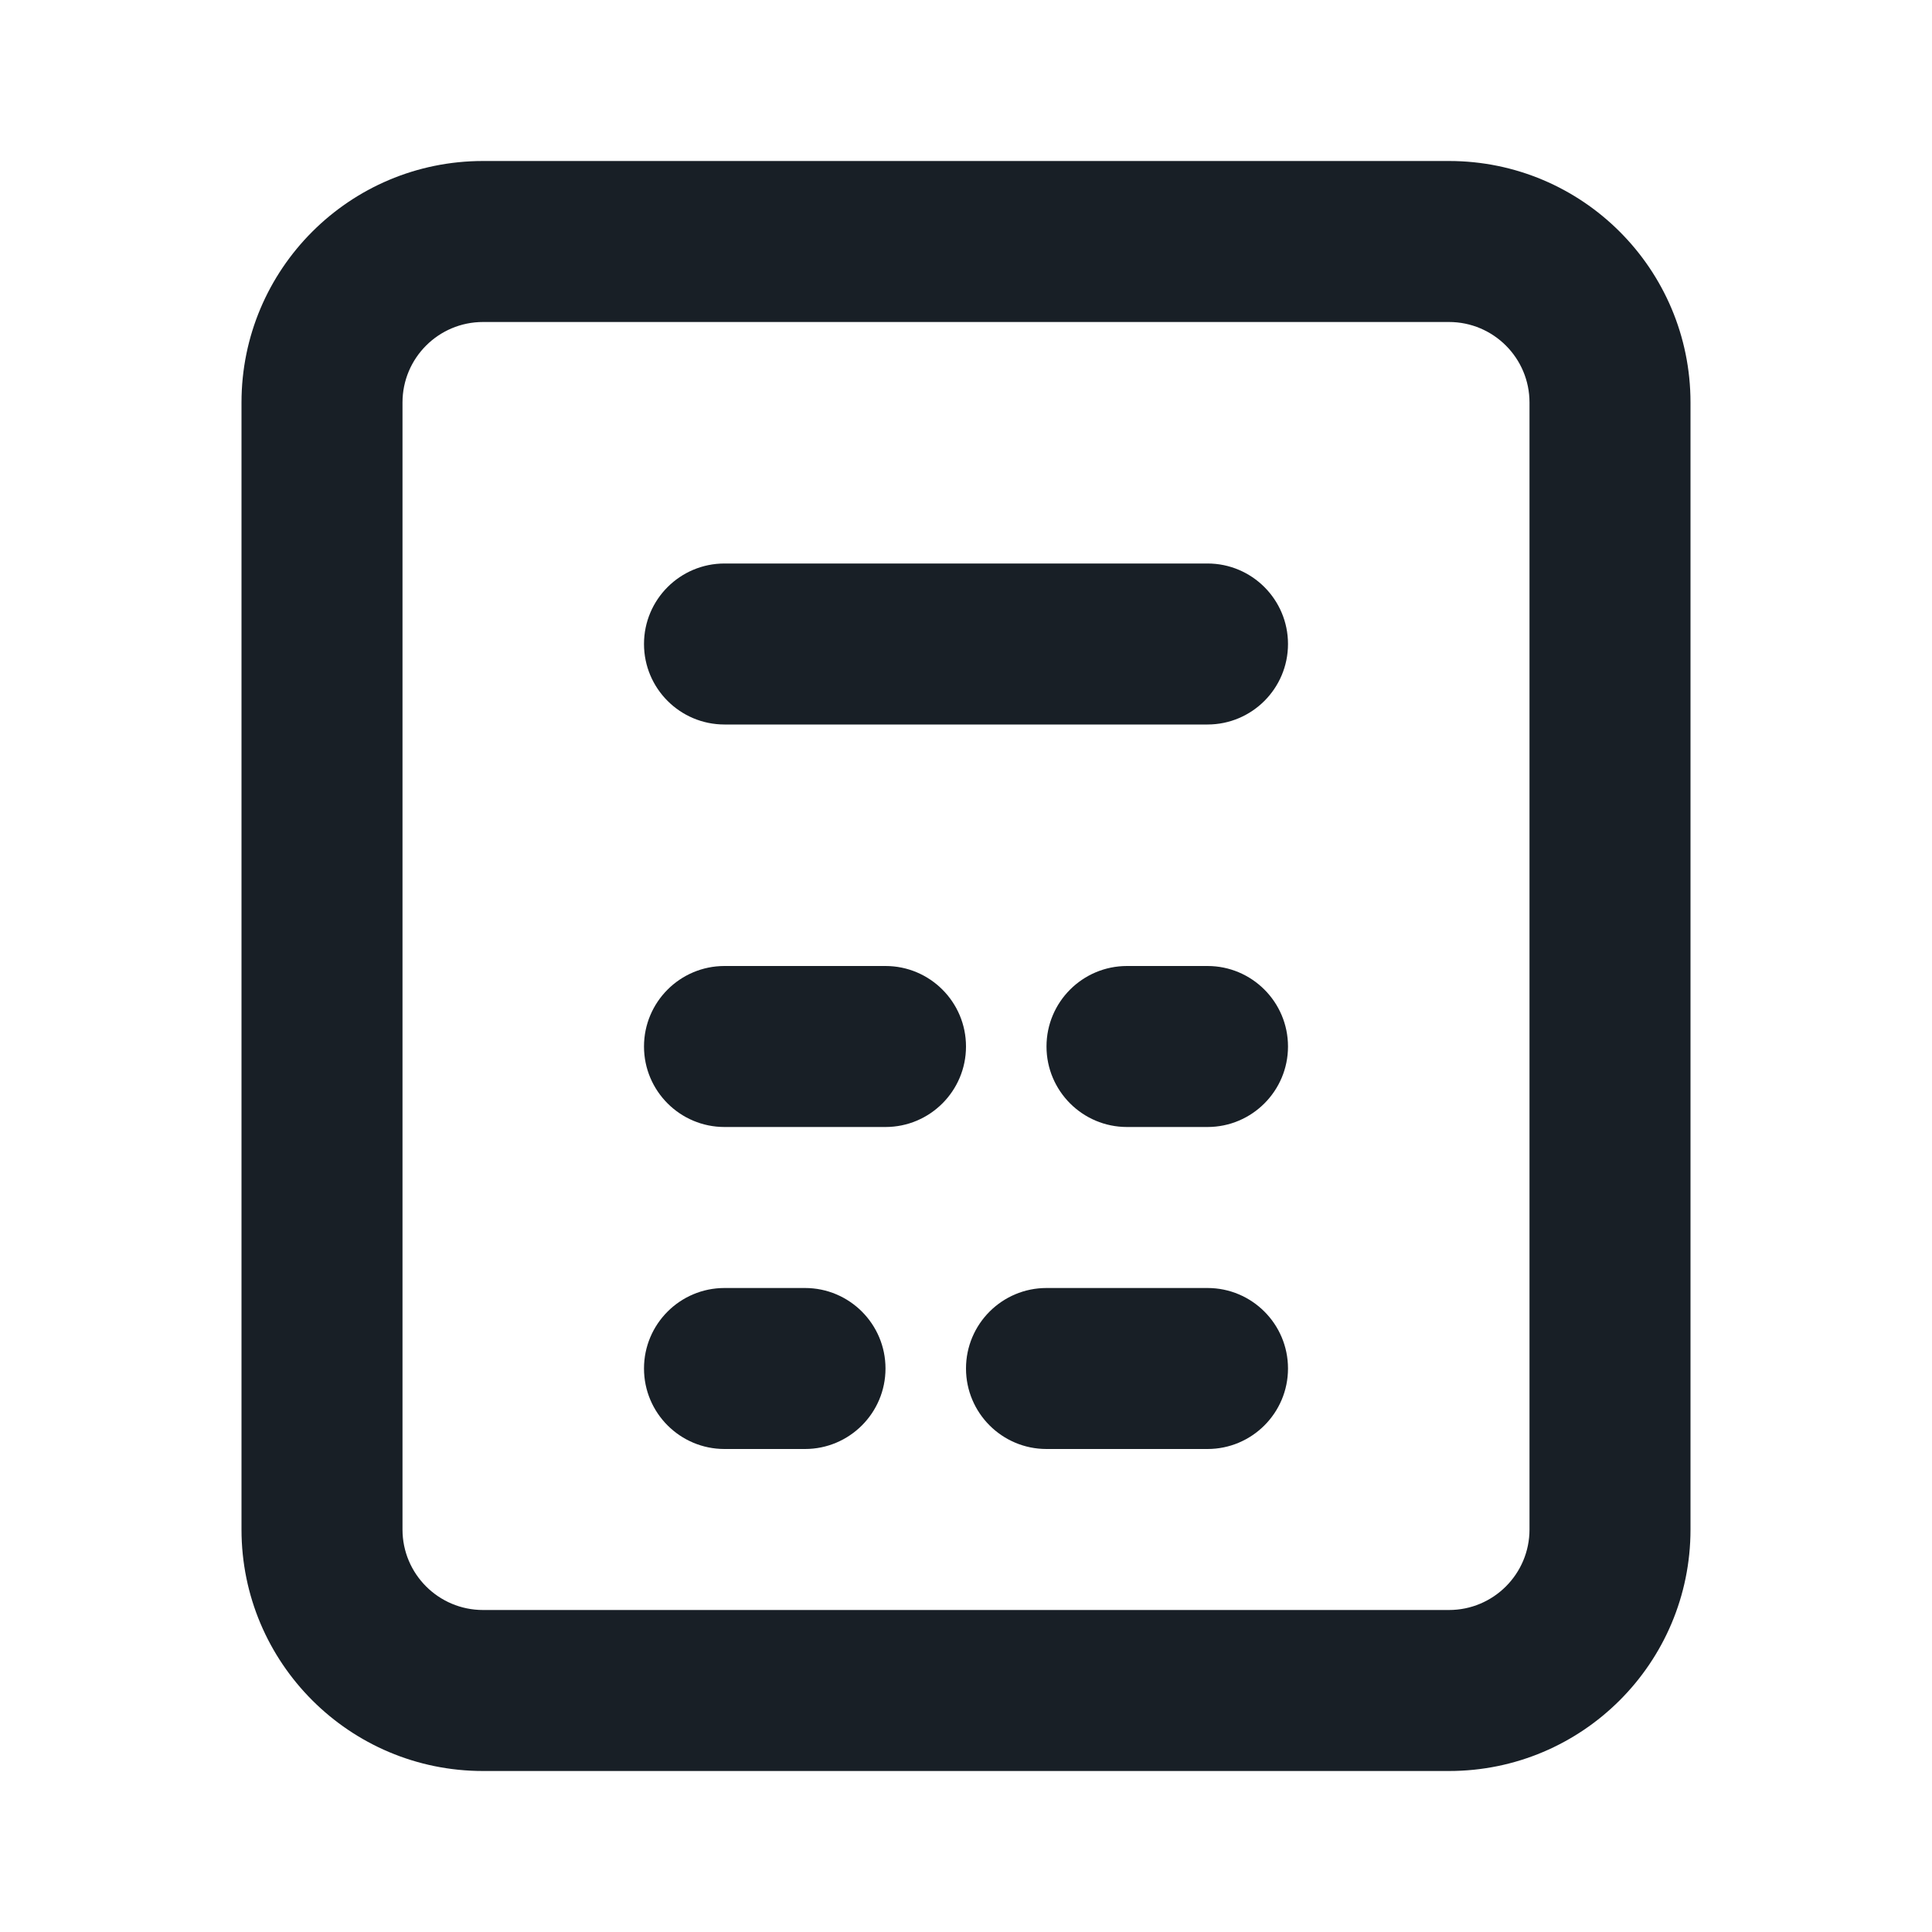
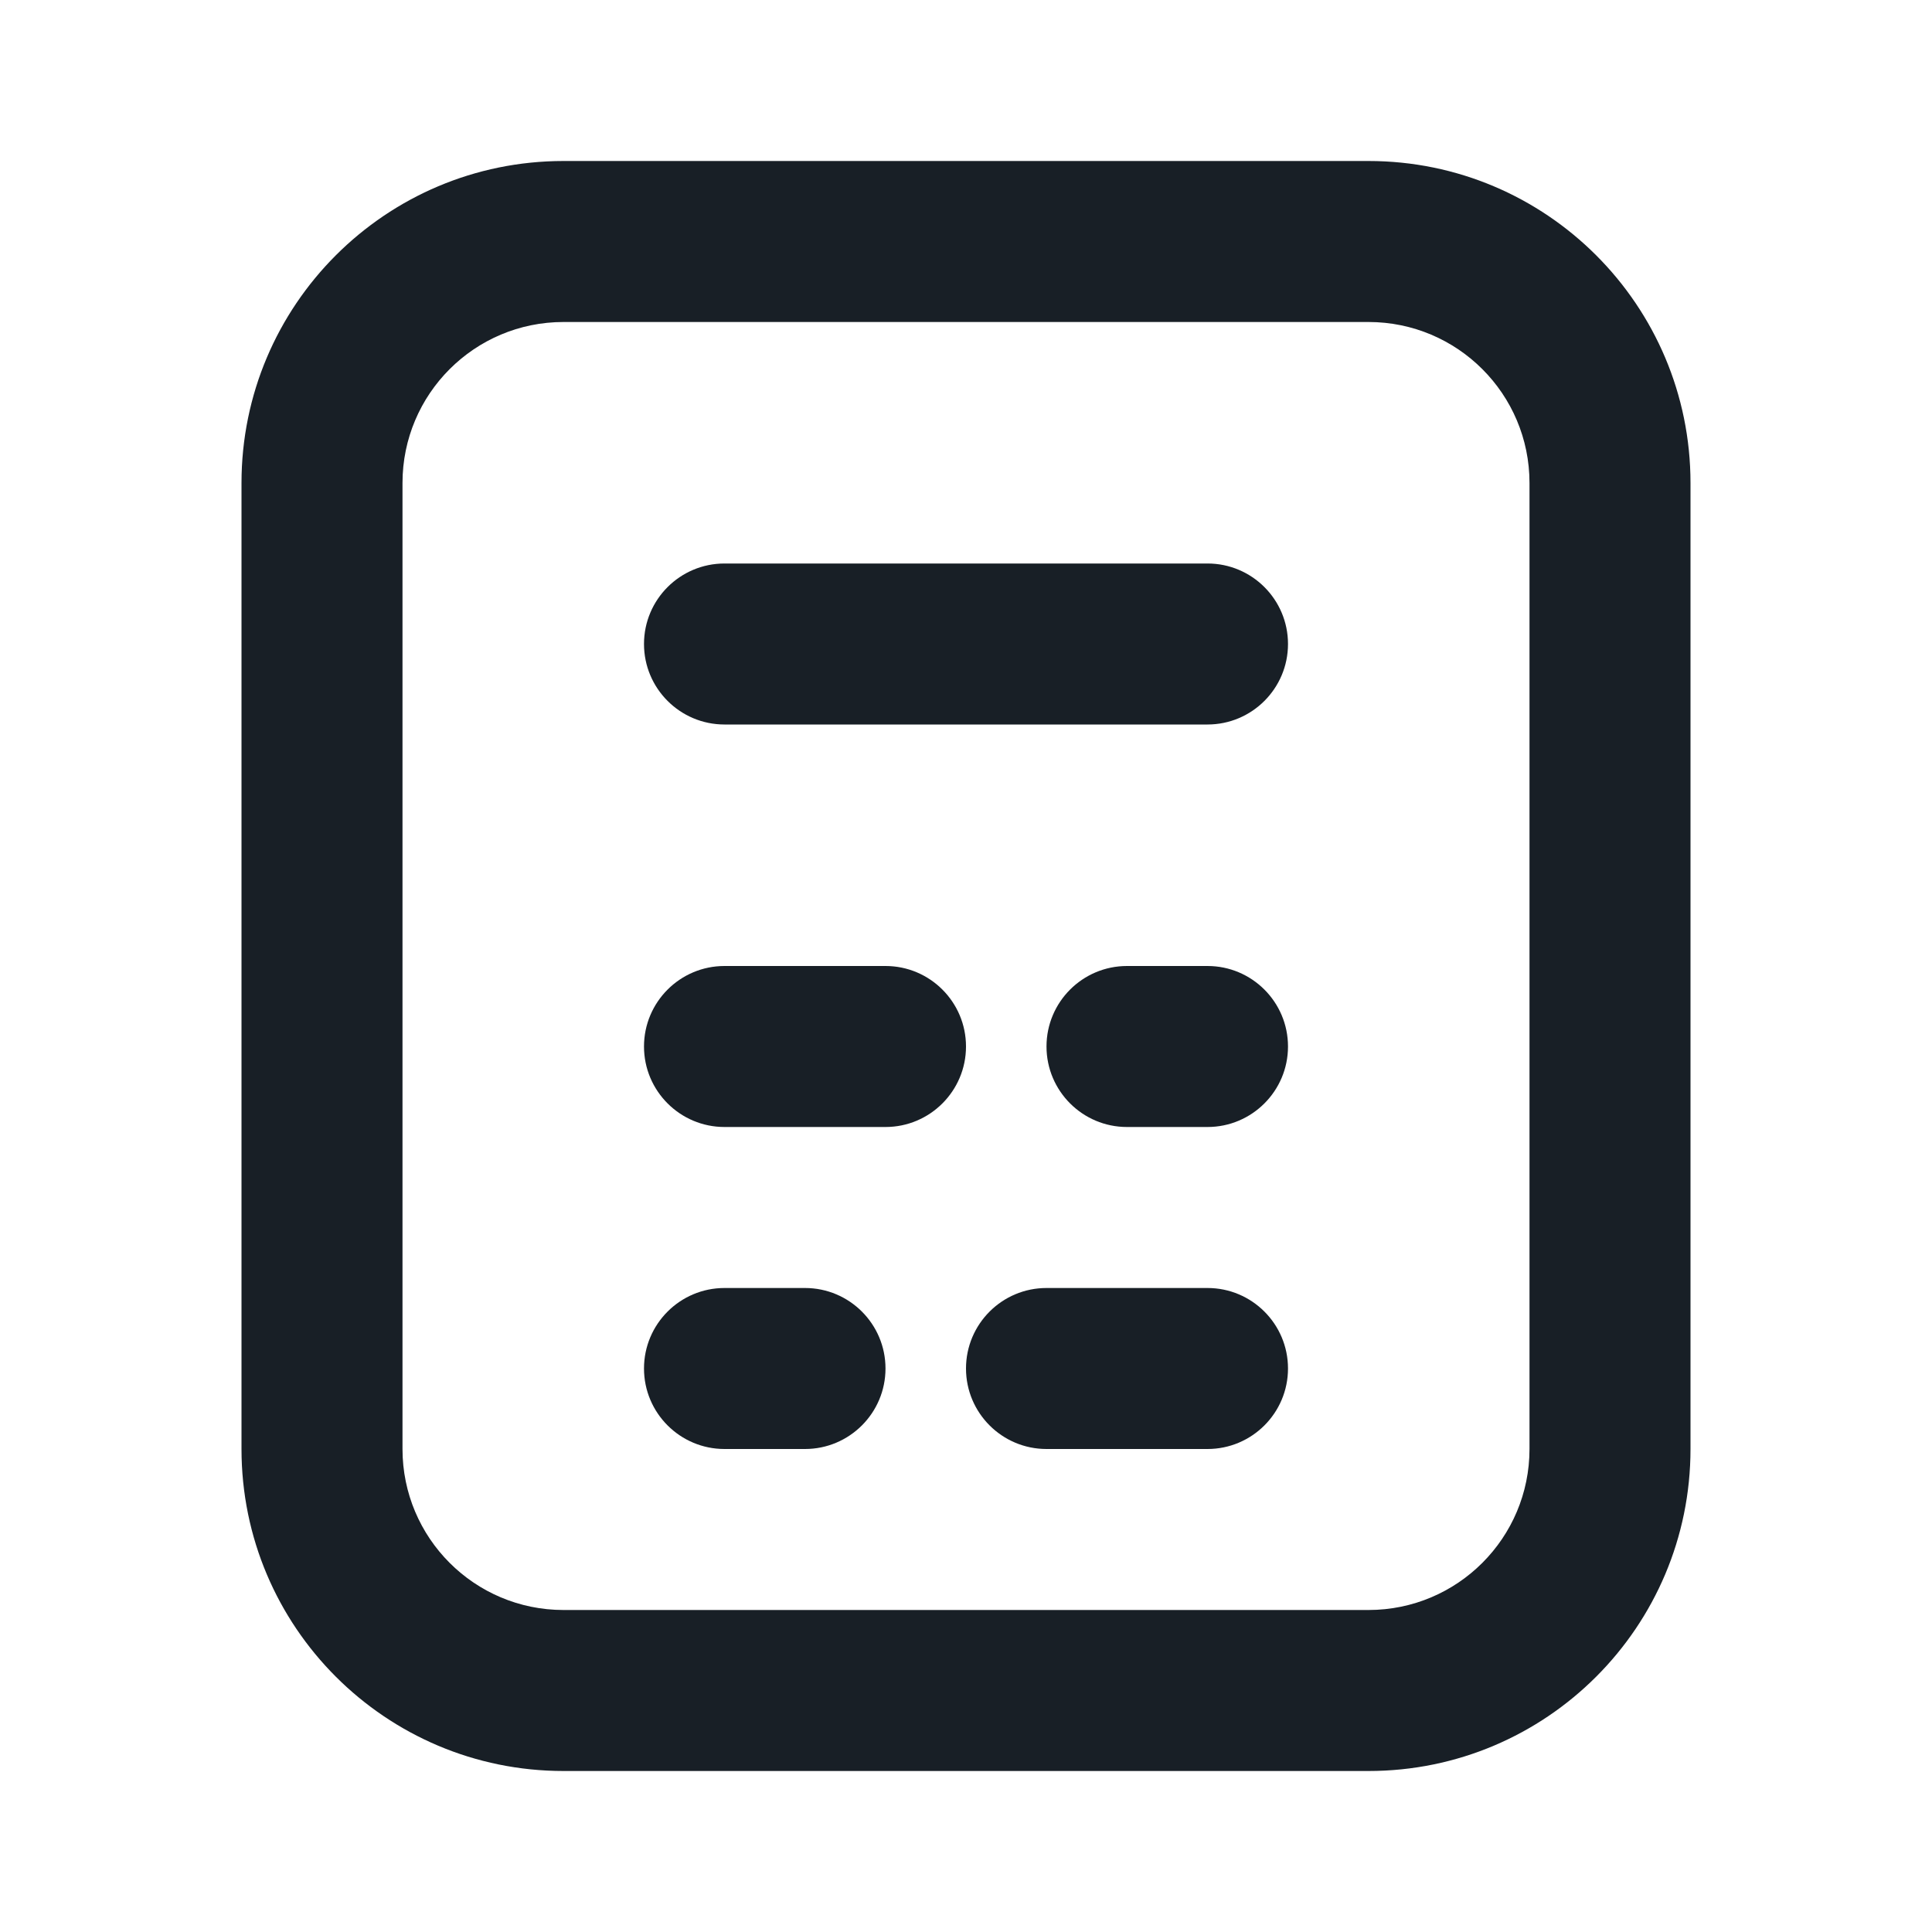
<svg xmlns="http://www.w3.org/2000/svg" width="24" height="24" viewBox="0 0 24 24" fill="none">
-   <path fill-rule="evenodd" clip-rule="evenodd" d="M6 2C4.343 2 3 3.343 3 5V19C3 20.657 4.343 22 6 22H18C19.657 22 21 20.657 21 19V5C21 3.343 19.657 2 18 2H6ZM5 5C5 4.448 5.448 4 6 4H18C18.552 4 19 4.448 19 5V19C19 19.552 18.552 20 18 20H6C5.448 20 5 19.552 5 19V5ZM8 8C8 7.448 8.448 7 9 7H15C15.552 7 16 7.448 16 8C16 8.552 15.552 9 15 9H9C8.448 9 8 8.552 8 8ZM9 12C8.448 12 8 12.448 8 13C8 13.552 8.448 14 9 14H11C11.552 14 12 13.552 12 13C12 12.448 11.552 12 11 12H9ZM14 12C13.448 12 13 12.448 13 13C13 13.552 13.448 14 14 14H15C15.552 14 16 13.552 16 13C16 12.448 15.552 12 15 12H14ZM9 16C8.448 16 8 16.448 8 17C8 17.552 8.448 18 9 18H10C10.552 18 11 17.552 11 17C11 16.448 10.552 16 10 16H9ZM12 17C12 16.448 12.448 16 13 16H15C15.552 16 16 16.448 16 17C16 17.552 15.552 18 15 18H13C12.448 18 12 17.552 12 17Z" fill="#181F26" />
+   <path fill-rule="evenodd" clip-rule="evenodd" d="M7 2C4.791 2 3 3.791 3 6V18C3 20.209 4.791 22 7 22H17C19.209 22 21 20.209 21 18V6C21 3.791 19.209 2 17 2H7ZM5 6C5 4.895 5.895 4 7 4H17C18.105 4 19 4.895 19 6V18C19 19.105 18.105 20 17 20H7C5.895 20 5 19.105 5 18V6ZM8 8C8 7.448 8.448 7 9 7H15C15.552 7 16 7.448 16 8C16 8.552 15.552 9 15 9H9C8.448 9 8 8.552 8 8ZM9 12C8.448 12 8 12.448 8 13C8 13.552 8.448 14 9 14H11C11.552 14 12 13.552 12 13C12 12.448 11.552 12 11 12H9ZM14 12C13.448 12 13 12.448 13 13C13 13.552 13.448 14 14 14H15C15.552 14 16 13.552 16 13C16 12.448 15.552 12 15 12H14ZM9 16C8.448 16 8 16.448 8 17C8 17.552 8.448 18 9 18H10C10.552 18 11 17.552 11 17C11 16.448 10.552 16 10 16H9ZM12 17C12 16.448 12.448 16 13 16H15C15.552 16 16 16.448 16 17C16 17.552 15.552 18 15 18H13C12.448 18 12 17.552 12 17Z" fill="#181F26" />
</svg>
